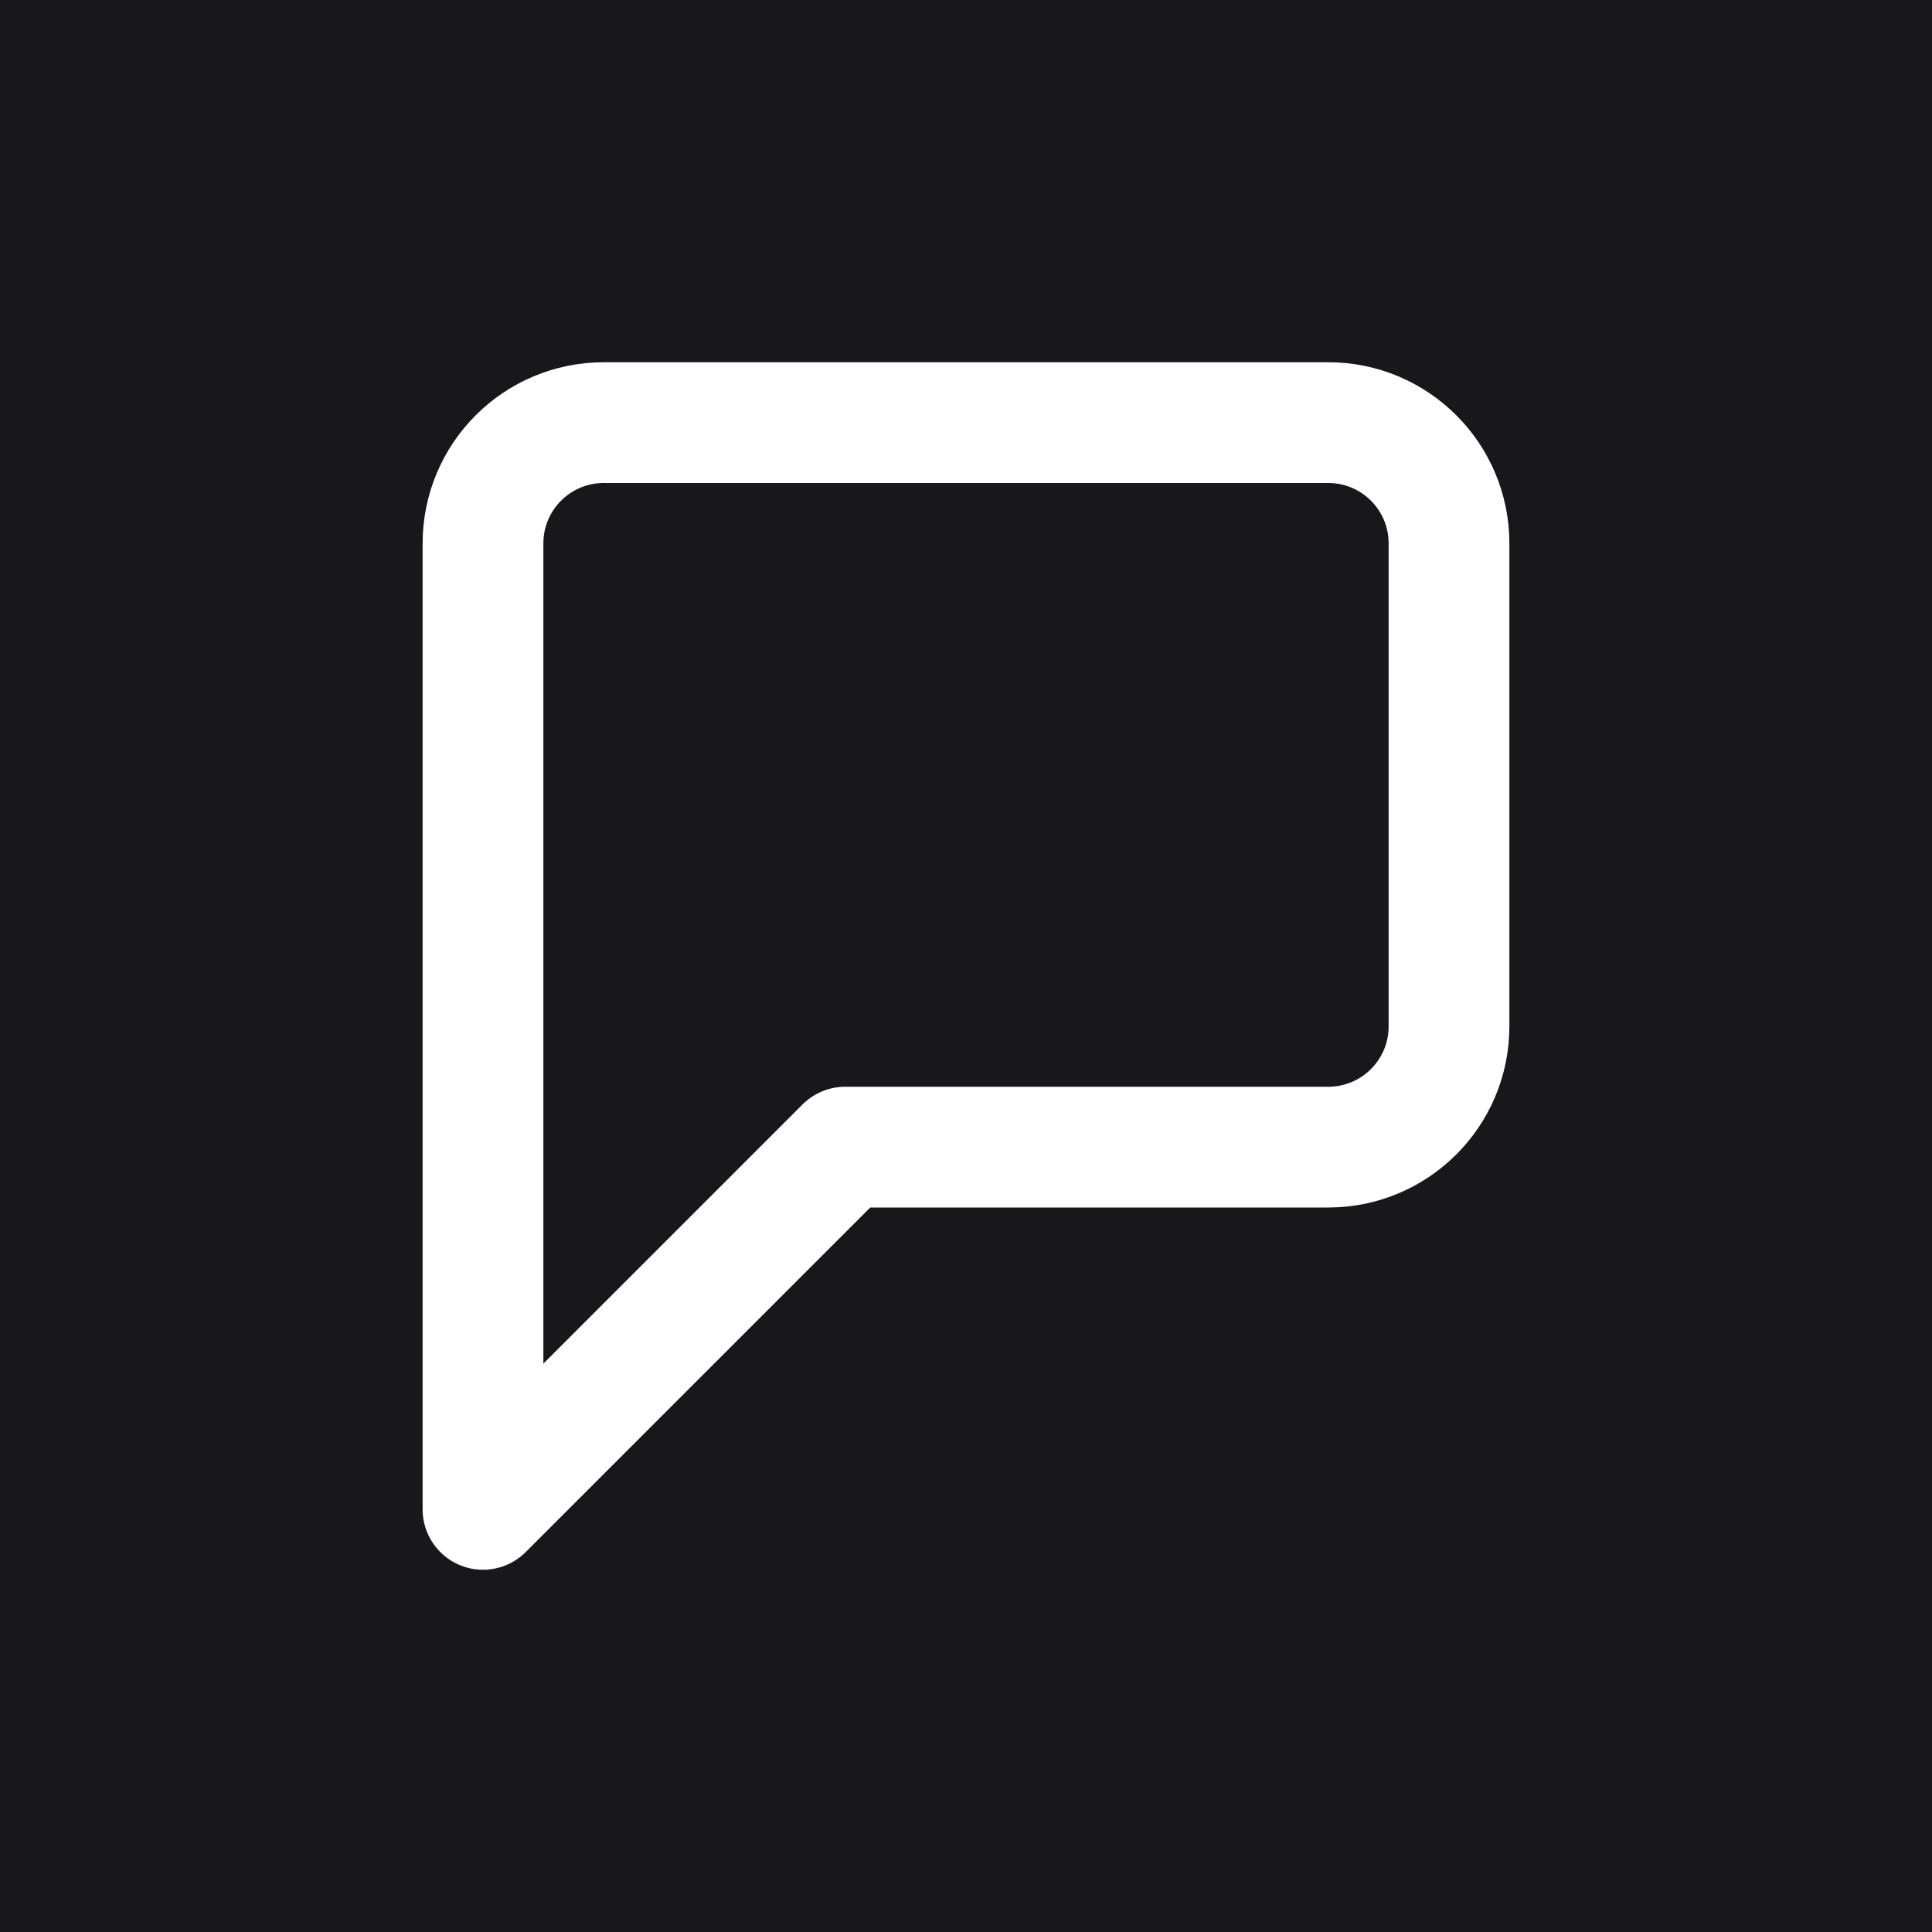
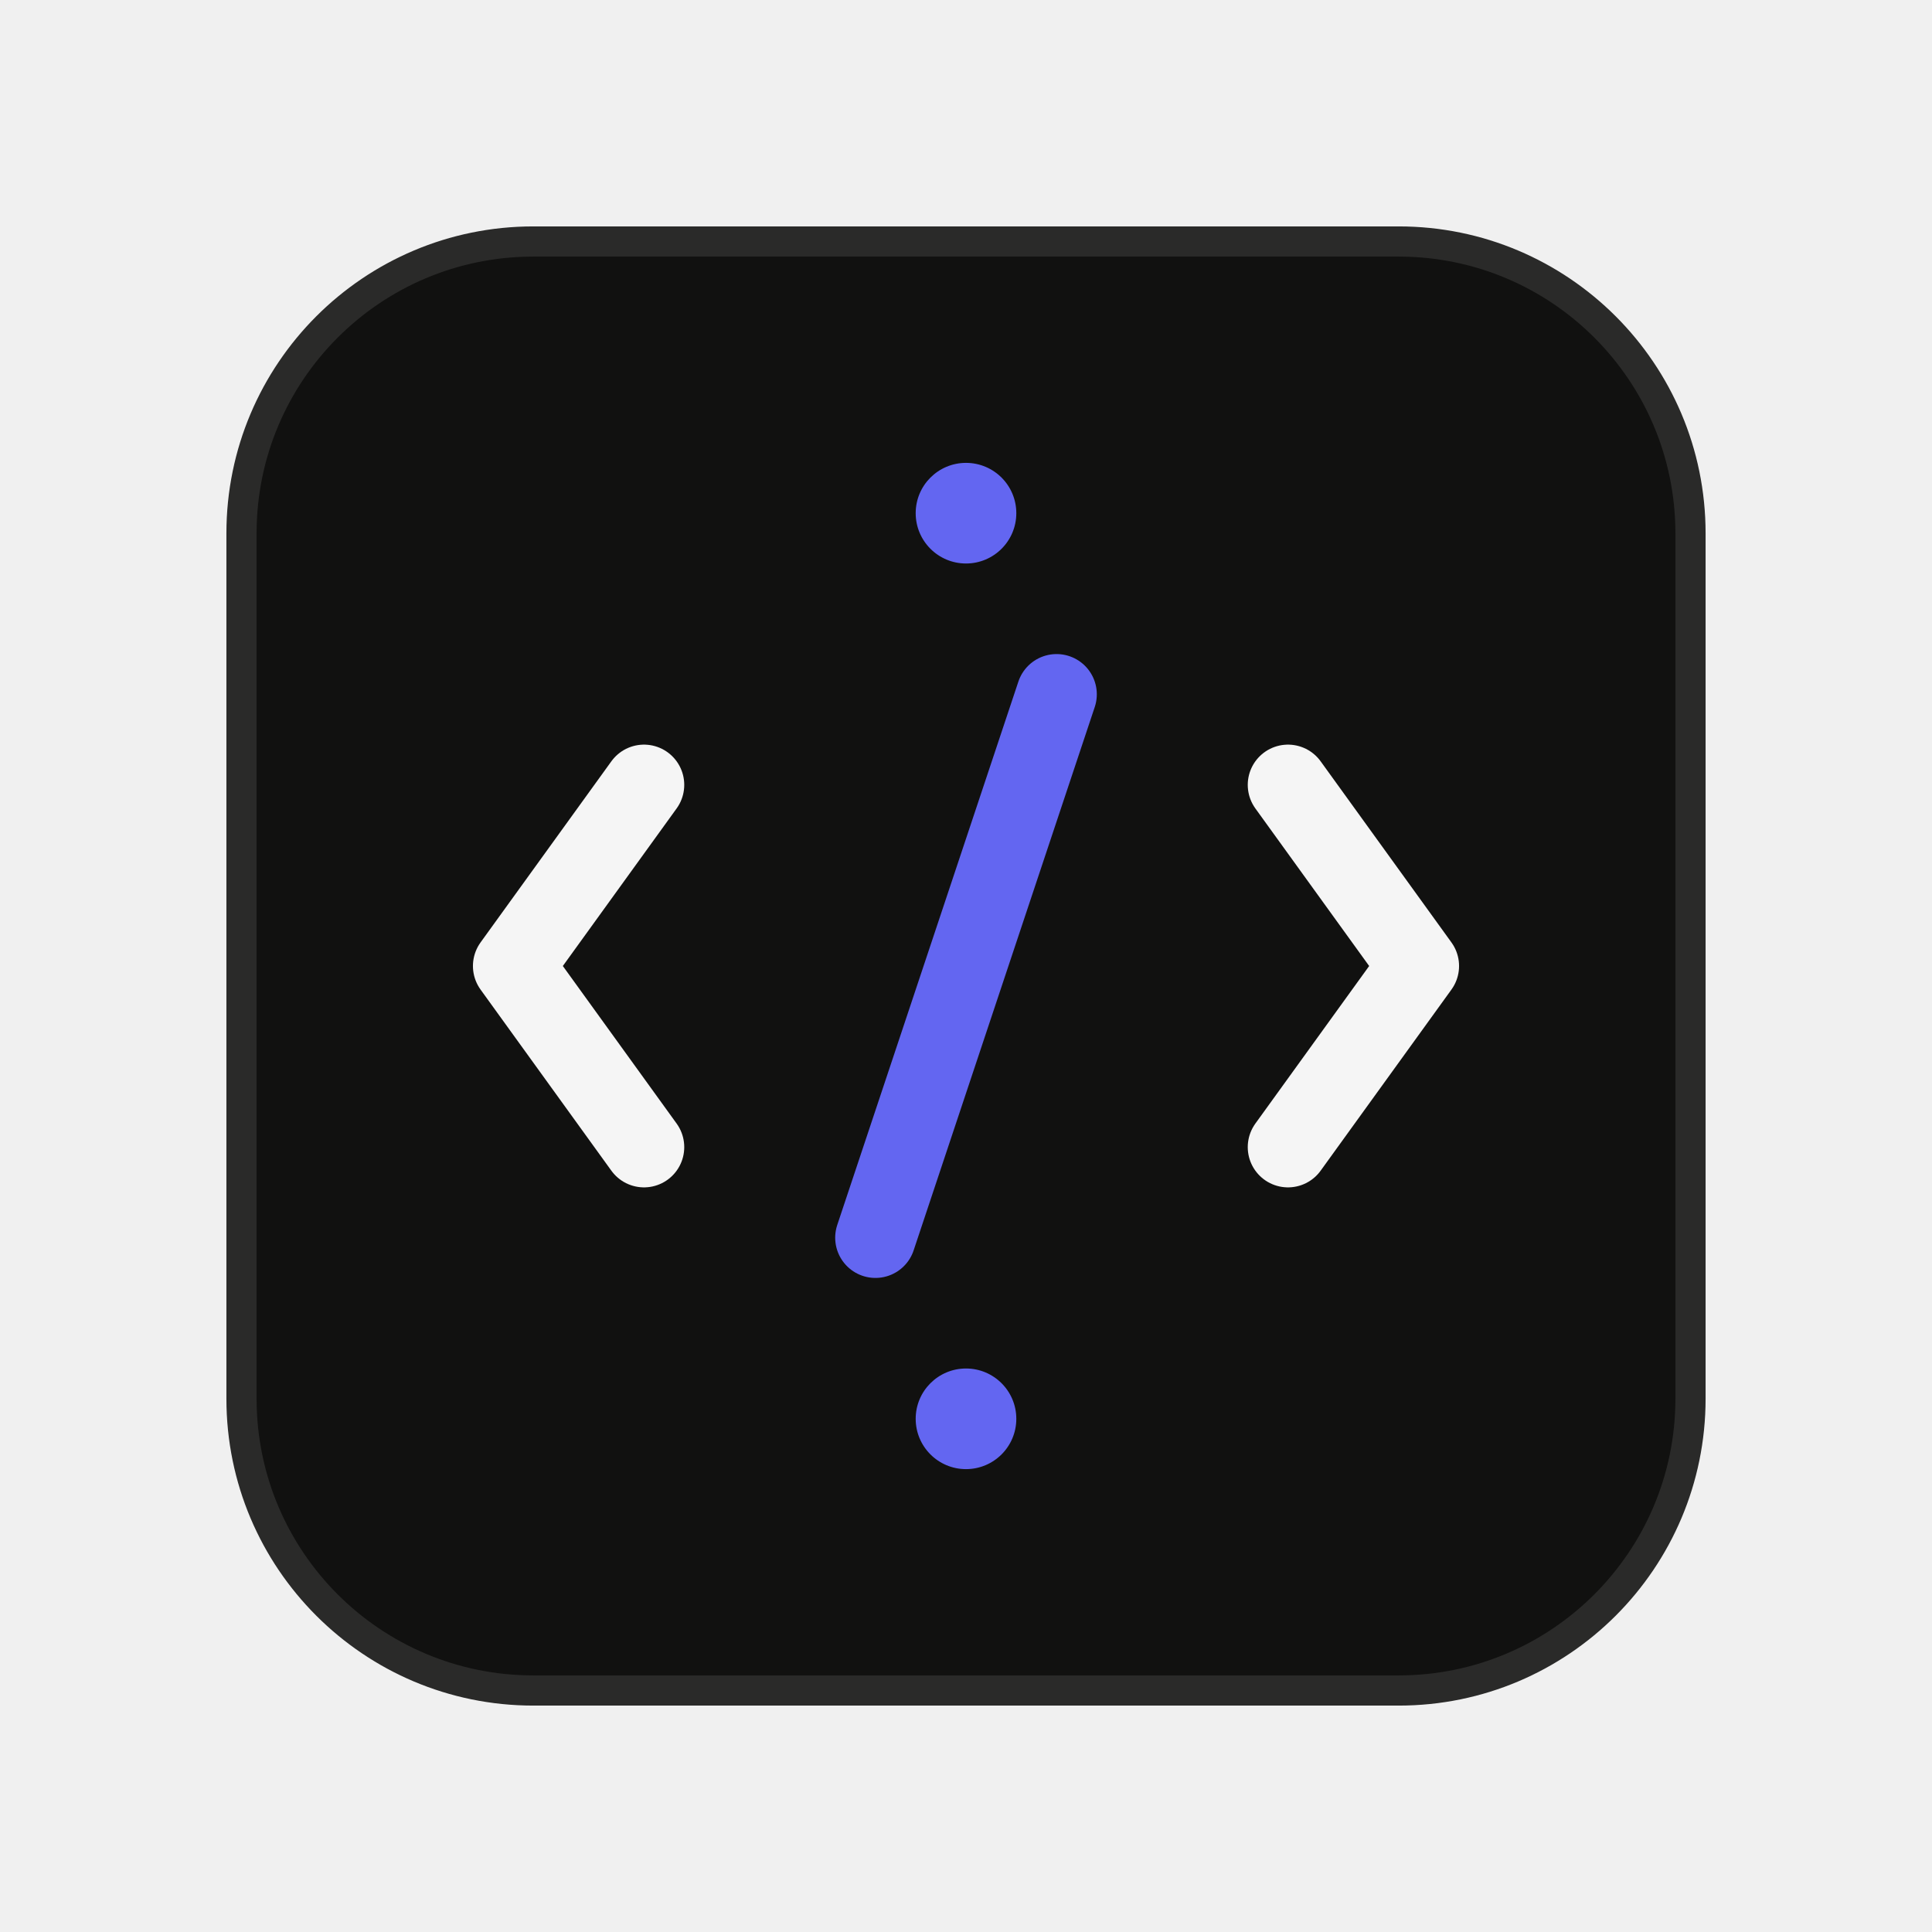
- <svg xmlns="http://www.w3.org/2000/svg" width="512" height="512" viewBox="0 0 512 512" fill="none">
-   <rect width="512" height="512" fill="hsl(240 5.9% 10%)" />
-   <path d="M128 144C128 126.327 142.327 112 160 112H352C369.673 112 384 126.327 384 144V272C384 289.673 369.673 304 352 304H224L128 400V144Z" stroke="white" stroke-width="32" stroke-linecap="round" stroke-linejoin="round" fill="none" />
+ <svg xmlns="http://www.w3.org/2000/svg" width="192" height="192" viewBox="0 0 192 192" fill="none">
+   <rect x="24" y="24" width="144" height="144" rx="29" fill="#111110" />
+   <rect x="24" y="24" width="144" height="144" rx="29" stroke="#2a2a29" stroke-width="3" />
+   <path d="M64 78L51 96L64 114" stroke="#f5f5f5" stroke-width="8" stroke-linecap="round" stroke-linejoin="round" />
+   <path d="M128 78L141 96L128 114" stroke="#f5f5f5" stroke-width="8" stroke-linecap="round" stroke-linejoin="round" />
+   <path d="M87 123L105 69" stroke="#6366f1" stroke-width="8" stroke-linecap="round" />
+   <circle cx="96" cy="51" r="5" fill="#6366f1" />
+   <circle cx="96" cy="141" r="5" fill="#6366f1" />
</svg>
